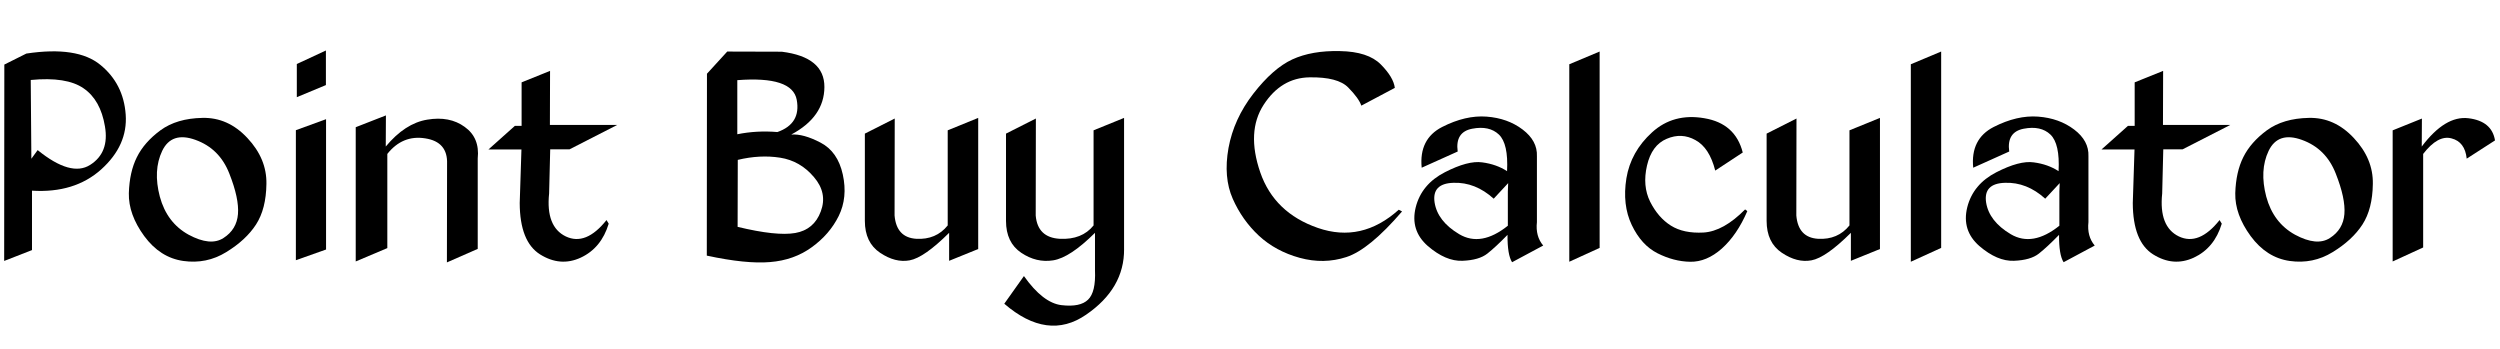
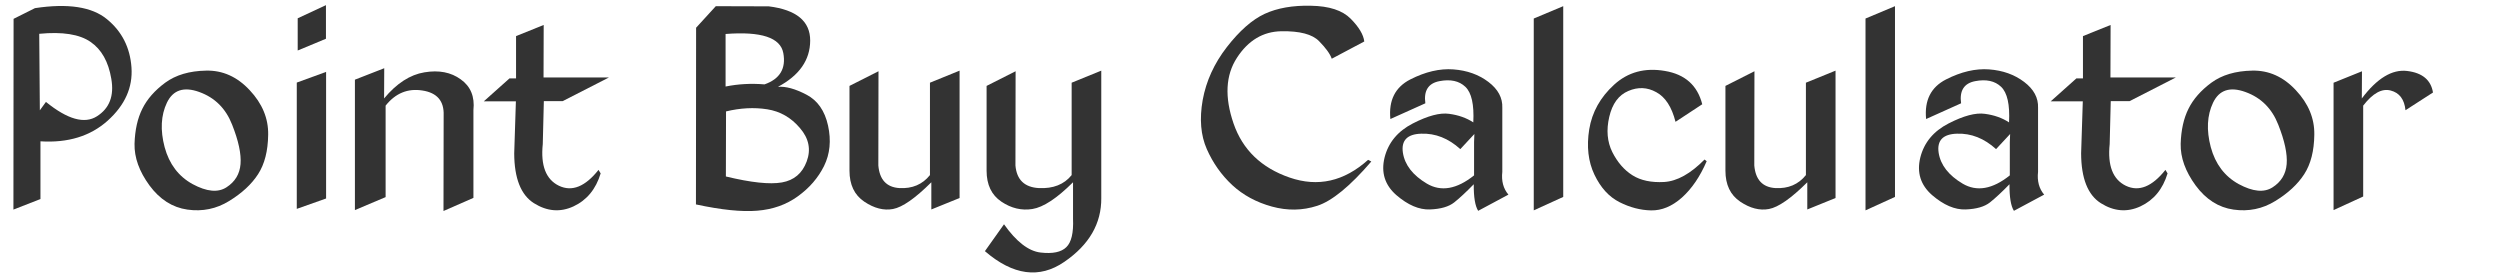
- <svg xmlns="http://www.w3.org/2000/svg" height="14.706mm" width="105.4mm" version="1.1" viewBox="0 0 373.465 52.106">
-   <g transform="translate(-183.24 -467.1)">
-     <g>
-       <path style="" d="m188.02 504.46v-8.878q6.341 0.399 10.334-3.171 3.993-3.593 3.664-8.197-0.329-4.603-3.781-7.422-3.453-2.842-11.062-1.691l-3.288 1.644-0.024 29.335 4.157-1.621zm-0.094-13.646-0.094-11.767q5.355-0.517 7.891 1.245 2.537 1.738 3.194 5.684 0.681 3.922-2.208 5.754-2.865 1.832-7.845-2.208l-0.939 1.292z" />
-       <path style="" d="m213.48 484.71q-3.828 0.07-6.271 1.855-2.419 1.785-3.523 4.016-1.104 2.208-1.198 5.378-0.07 3.171 2.302 6.412 2.372 3.218 5.825 3.711 3.476 0.493 6.412-1.315 2.959-1.808 4.462-4.134 1.503-2.325 1.55-6.059 0.07-3.758-2.842-6.858-2.889-3.1-6.717-3.006zm-1.033 3.288q3.593 1.292 5.05 5.026 1.48 3.734 1.292 6.059-0.188 2.302-2.161 3.57-1.949 1.268-5.214-0.493-3.241-1.785-4.298-5.684-1.033-3.922 0.352-6.835 1.409-2.936 4.979-1.644z" />
-       <path style="" d="m227.58 476.66v4.956l4.345-1.808v-5.167l-4.345 2.02zm-0.141 9.888v19.423l4.509-1.597v-19.47l-4.509 1.644z" />
-       <path style="" d="m236.38 486.1v20.057l4.721-1.996v-14.068q2.278-2.865 5.66-2.325 3.382 0.517 3.265 3.805l-0.024 14.726 4.603-2.02v-13.505q0.329-3.1-1.949-4.721-2.255-1.644-5.59-1.08-3.312 0.54-6.2 4.016l0.024-4.65-4.509 1.762z" />
-       <path style="" d="m261.16 479.4v6.506h-1.01l-3.946 3.523h4.932l-0.258 8.009q0.024 5.754 3.03 7.657 3.03 1.902 6.083 0.493 3.077-1.433 4.181-5.073l-0.329-0.54q-3.077 3.875-6.083 2.443-3.006-1.456-2.49-6.412l0.164-6.6h2.889l7.116-3.64h-10.052l0.024-8.079-4.251 1.714z" />
-       <path style="" d="m291.88 474.8-3.03 3.312-0.024 27.174q5.895 1.268 9.441 0.963 3.57-0.282 6.224-2.208 2.677-1.926 4.04-4.674 1.362-2.771 0.611-6.2t-3.335-4.768q-2.56-1.339-4.369-1.198 4.932-2.631 4.956-7.093 0.024-4.486-6.365-5.284l-8.15-0.024zm1.503 4.274q8.22-0.634 8.878 2.936 0.658 3.57-2.889 4.815-3.077-0.258-5.989 0.329v-8.079zm6.388 11.579q3.006 0.47 5.05 2.889 2.067 2.396 1.033 5.144-1.01 2.724-3.805 3.218-2.795 0.493-8.62-0.916l0.024-10.005q3.312-0.799 6.318-0.329z" />
-       <path style="" d="m329.37 504.3v-19.588l-4.556 1.855v14.209q-1.738 2.161-4.697 1.996-2.959-0.188-3.241-3.476l0.024-14.491-4.462 2.255v13.035q0 3.241 2.278 4.768 2.278 1.527 4.415 1.127 2.161-0.399 5.895-4.11v4.181l4.345-1.762z" />
-       <path style="" d="m351.16 504.3v-19.588l-4.556 1.855v14.209q-1.738 2.161-5.05 1.996-3.312-0.188-3.593-3.476l0.024-14.491-4.462 2.255v13.035q0 3.241 2.278 4.768 2.278 1.527 4.768 1.127 2.513-0.399 6.247-4.11v5.59q0.141 3.265-1.033 4.392-1.174 1.151-3.969 0.822-2.771-0.329-5.613-4.345l-2.936 4.134q6.482 5.59 12.213 1.644 5.731-3.922 5.684-9.817z" />
-       <path style="" d="m383.41 474.73q-4.204-0.094-7.116 1.245-2.889 1.339-5.825 5.12-2.912 3.758-3.711 8.126-0.775 4.369 0.634 7.563 1.409 3.194 3.899 5.519 2.513 2.325 6.106 3.312 3.593 0.986 6.976-0.117 3.405-1.104 8.314-6.811l-0.493-0.258q-5.543 4.979-12.072 2.724t-8.62-8.314q-2.09-6.083 0.517-10.099 2.607-4.016 6.835-4.087 4.251-0.07 5.801 1.527 1.574 1.597 1.949 2.701l5.003-2.654q-0.188-1.574-2.09-3.499t-6.106-1.996z" />
-       <path style="" d="m405.32 484.52q-3.147-0.235-6.647 1.55-3.476 1.785-3.053 6.083l5.378-2.419q-0.399-2.912 2.161-3.405 2.56-0.493 3.993 0.869t1.221 5.472q-1.574-1.033-3.711-1.315-2.114-0.305-5.59 1.48-3.476 1.785-4.345 5.237-0.846 3.453 1.808 5.778 2.677 2.302 5.167 2.208 2.49-0.094 3.734-1.08 1.245-0.986 3.006-2.795-0.024 2.983 0.681 4.087l4.65-2.49q-1.174-1.386-0.939-3.499v-9.841q0.094-2.302-2.137-3.993-2.231-1.691-5.378-1.926zm3.171 11.156v5.144q-3.993 3.194-7.257 1.268-3.241-1.926-3.687-4.744-0.423-2.842 2.818-2.936 3.265-0.117 6.013 2.372l2.161-2.325-0.047 1.221z" />
-       <path style="" d="m417.67 476.7v29.499l4.533-2.067v-29.335l-4.533 1.902z" />
-       <path style="" d="m437.85 484.76q-4.627-0.799-7.821 2.114-3.171 2.889-3.828 6.858-0.634 3.969 0.799 6.976t3.852 4.228 4.862 1.268q2.466 0.047 4.744-1.973 2.278-2.043 3.805-5.59l-0.329-0.258q-3.218 3.265-6.2 3.453-2.983 0.164-4.885-1.033t-3.1-3.57q-1.174-2.372-0.47-5.402 0.705-3.053 2.936-3.993 2.231-0.963 4.298 0.188 2.09 1.127 2.959 4.556l4.11-2.701q-1.104-4.345-5.731-5.12z" />
-       <path style="" d="m464.08 504.3v-19.588l-4.556 1.855v14.209q-1.738 2.161-4.697 1.996-2.959-0.188-3.241-3.476l0.024-14.491-4.462 2.255v13.035q0 3.241 2.278 4.768 2.278 1.527 4.415 1.127 2.161-0.399 5.895-4.11v4.181l4.345-1.762z" />
-       <path style="" d="m468.69 476.7v29.499l4.533-2.067v-29.335l-4.533 1.902z" />
-       <path style="" d="m487.71 484.52q-3.147-0.235-6.647 1.55-3.476 1.785-3.053 6.083l5.378-2.419q-0.399-2.912 2.161-3.405 2.56-0.493 3.993 0.869t1.221 5.472q-1.574-1.033-3.711-1.315-2.114-0.305-5.59 1.48-3.476 1.785-4.345 5.237-0.846 3.453 1.808 5.778 2.678 2.302 5.167 2.208 2.49-0.094 3.734-1.08 1.245-0.986 3.006-2.795-0.024 2.983 0.681 4.087l4.65-2.49q-1.174-1.386-0.939-3.499v-9.841q0.094-2.302-2.137-3.993-2.231-1.691-5.378-1.926zm3.171 11.156v5.144q-3.993 3.194-7.257 1.268-3.241-1.926-3.687-4.744-0.423-2.842 2.818-2.936 3.265-0.117 6.013 2.372l2.161-2.325-0.047 1.221z" />
-       <path style="" d="m502.13 479.4v6.506h-1.01l-3.946 3.523h4.932l-0.258 8.009q0.024 5.754 3.03 7.657 3.03 1.902 6.083 0.493 3.077-1.433 4.181-5.073l-0.329-0.54q-3.077 3.875-6.083 2.443-3.006-1.456-2.49-6.412l0.164-6.6h2.889l7.116-3.64h-10.052l0.024-8.079-4.251 1.714z" />
-       <path style="" d="m528.15 484.71q-3.828 0.07-6.271 1.855-2.419 1.785-3.523 4.016-1.104 2.208-1.198 5.378-0.07 3.171 2.302 6.412 2.372 3.218 5.825 3.711 3.476 0.493 6.412-1.315 2.959-1.808 4.462-4.134 1.503-2.325 1.55-6.059 0.07-3.758-2.842-6.858-2.889-3.1-6.717-3.006zm-1.033 3.288q3.593 1.292 5.05 5.026 1.48 3.734 1.292 6.059-0.188 2.302-2.161 3.57-1.949 1.268-5.214-0.493-3.241-1.785-4.298-5.684-1.033-3.922 0.352-6.835 1.409-2.936 4.979-1.644z" />
-       <path style="" d="m540.67 486.57v19.588l4.556-2.09v-13.974q2.208-2.865 4.228-2.325 2.02 0.517 2.278 3.03l4.228-2.724q-0.47-2.889-3.969-3.312-3.476-0.423-6.976 4.228l0.024-4.181-4.369 1.762z" />
+ <svg xmlns="http://www.w3.org/2000/svg" height="56" width="500" version="1.1" viewBox="0 0 500 56">
+   <g transform="translate(-183.24 -463.21)">
+     <g fill="#333" transform="matrix(1.3005 0 0 1.3005 -53.189 -153.03)">
+       <path d="m188.02 504.46v-8.878q6.341 0.399 10.334-3.171 3.993-3.593 3.664-8.197-0.329-4.603-3.781-7.422-3.453-2.842-11.062-1.691l-3.288 1.644-0.024 29.335 4.157-1.621zm-0.094-13.646-0.094-11.767q5.355-0.517 7.891 1.245 2.537 1.738 3.194 5.684 0.681 3.922-2.208 5.754-2.865 1.832-7.845-2.208l-0.939 1.292z" />
+       <path d="m213.48 484.71q-3.828 0.07-6.271 1.855-2.419 1.785-3.523 4.016-1.104 2.208-1.198 5.378-0.07 3.171 2.302 6.412 2.372 3.218 5.825 3.711 3.476 0.493 6.412-1.315 2.959-1.808 4.462-4.134 1.503-2.325 1.55-6.059 0.07-3.758-2.842-6.858-2.889-3.1-6.717-3.006zm-1.033 3.288q3.593 1.292 5.05 5.026 1.48 3.734 1.292 6.059-0.188 2.302-2.161 3.57-1.949 1.268-5.214-0.493-3.241-1.785-4.298-5.684-1.033-3.922 0.352-6.835 1.409-2.936 4.979-1.644z" />
+       <path d="m227.58 476.66v4.956l4.345-1.808v-5.167l-4.345 2.02zm-0.141 9.888v19.423l4.509-1.597v-19.47l-4.509 1.644z" />
+       <path d="m236.38 486.1v20.057l4.721-1.996v-14.068q2.278-2.865 5.66-2.325 3.382 0.517 3.265 3.805l-0.024 14.726 4.603-2.02v-13.505q0.329-3.1-1.949-4.721-2.255-1.644-5.59-1.08-3.312 0.54-6.2 4.016l0.024-4.65-4.509 1.762z" />
+       <path d="m261.16 479.4v6.506h-1.01l-3.946 3.523h4.932l-0.258 8.009q0.024 5.754 3.03 7.657 3.03 1.902 6.083 0.493 3.077-1.433 4.181-5.073l-0.329-0.54q-3.077 3.875-6.083 2.443-3.006-1.456-2.49-6.412l0.164-6.6h2.889l7.116-3.64h-10.052l0.024-8.079-4.251 1.714z" />
+       <path d="m291.88 474.8-3.03 3.312-0.024 27.174q5.895 1.268 9.441 0.963 3.57-0.282 6.224-2.208 2.677-1.926 4.04-4.674 1.362-2.771 0.611-6.2t-3.335-4.768q-2.56-1.339-4.369-1.198 4.932-2.631 4.956-7.093 0.024-4.486-6.365-5.284l-8.15-0.024zm1.503 4.274q8.22-0.634 8.878 2.936 0.658 3.57-2.889 4.815-3.077-0.258-5.989 0.329v-8.079zm6.388 11.579q3.006 0.47 5.05 2.889 2.067 2.396 1.033 5.144-1.01 2.724-3.805 3.218-2.795 0.493-8.62-0.916l0.024-10.005q3.312-0.799 6.318-0.329z" />
+       <path d="m329.37 504.3v-19.588l-4.556 1.855v14.209q-1.738 2.161-4.697 1.996-2.959-0.188-3.241-3.476l0.024-14.491-4.462 2.255v13.035q0 3.241 2.278 4.768 2.278 1.527 4.415 1.127 2.161-0.399 5.895-4.11v4.181l4.345-1.762z" />
+       <path d="m351.16 504.3v-19.588l-4.556 1.855v14.209q-1.738 2.161-5.05 1.996-3.312-0.188-3.593-3.476l0.024-14.491-4.462 2.255v13.035q0 3.241 2.278 4.768 2.278 1.527 4.768 1.127 2.513-0.399 6.247-4.11v5.59q0.141 3.265-1.033 4.392-1.174 1.151-3.969 0.822-2.771-0.329-5.613-4.345l-2.936 4.134q6.482 5.59 12.213 1.644 5.731-3.922 5.684-9.817z" />
+       <path d="m383.41 474.73q-4.204-0.094-7.116 1.245-2.889 1.339-5.825 5.12-2.912 3.758-3.711 8.126-0.775 4.369 0.634 7.563 1.409 3.194 3.899 5.519 2.513 2.325 6.106 3.312 3.593 0.986 6.976-0.117 3.405-1.104 8.314-6.811l-0.493-0.258q-5.543 4.979-12.072 2.724t-8.62-8.314q-2.09-6.083 0.517-10.099 2.607-4.016 6.835-4.087 4.251-0.07 5.801 1.527 1.574 1.597 1.949 2.701l5.003-2.654q-0.188-1.574-2.09-3.499t-6.106-1.996z" />
+       <path d="m405.32 484.52q-3.147-0.235-6.647 1.55-3.476 1.785-3.053 6.083l5.378-2.419q-0.399-2.912 2.161-3.405 2.56-0.493 3.993 0.869t1.221 5.472q-1.574-1.033-3.711-1.315-2.114-0.305-5.59 1.48-3.476 1.785-4.345 5.237-0.846 3.453 1.808 5.778 2.677 2.302 5.167 2.208 2.49-0.094 3.734-1.08 1.245-0.986 3.006-2.795-0.024 2.983 0.681 4.087l4.65-2.49q-1.174-1.386-0.939-3.499v-9.841q0.094-2.302-2.137-3.993-2.231-1.691-5.378-1.926zm3.171 11.156v5.144q-3.993 3.194-7.257 1.268-3.241-1.926-3.687-4.744-0.423-2.842 2.818-2.936 3.265-0.117 6.013 2.372l2.161-2.325-0.047 1.221z" />
+       <path d="m417.67 476.7v29.499l4.533-2.067v-29.335l-4.533 1.902z" />
+       <path d="m437.85 484.76q-4.627-0.799-7.821 2.114-3.171 2.889-3.828 6.858-0.634 3.969 0.799 6.976t3.852 4.228 4.862 1.268q2.466 0.047 4.744-1.973 2.278-2.043 3.805-5.59l-0.329-0.258q-3.218 3.265-6.2 3.453-2.983 0.164-4.885-1.033t-3.1-3.57q-1.174-2.372-0.47-5.402 0.705-3.053 2.936-3.993 2.231-0.963 4.298 0.188 2.09 1.127 2.959 4.556l4.11-2.701q-1.104-4.345-5.731-5.12z" />
+       <path d="m464.08 504.3v-19.588l-4.556 1.855v14.209q-1.738 2.161-4.697 1.996-2.959-0.188-3.241-3.476l0.024-14.491-4.462 2.255v13.035q0 3.241 2.278 4.768 2.278 1.527 4.415 1.127 2.161-0.399 5.895-4.11v4.181l4.345-1.762z" />
+       <path d="m468.69 476.7v29.499l4.533-2.067v-29.335l-4.533 1.902z" />
+       <path d="m487.71 484.52q-3.147-0.235-6.647 1.55-3.476 1.785-3.053 6.083l5.378-2.419q-0.399-2.912 2.161-3.405 2.56-0.493 3.993 0.869t1.221 5.472q-1.574-1.033-3.711-1.315-2.114-0.305-5.59 1.48-3.476 1.785-4.345 5.237-0.846 3.453 1.808 5.778 2.678 2.302 5.167 2.208 2.49-0.094 3.734-1.08 1.245-0.986 3.006-2.795-0.024 2.983 0.681 4.087l4.65-2.49q-1.174-1.386-0.939-3.499v-9.841q0.094-2.302-2.137-3.993-2.231-1.691-5.378-1.926zm3.171 11.156v5.144q-3.993 3.194-7.257 1.268-3.241-1.926-3.687-4.744-0.423-2.842 2.818-2.936 3.265-0.117 6.013 2.372l2.161-2.325-0.047 1.221z" />
+       <path d="m502.13 479.4v6.506h-1.01l-3.946 3.523h4.932l-0.258 8.009q0.024 5.754 3.03 7.657 3.03 1.902 6.083 0.493 3.077-1.433 4.181-5.073l-0.329-0.54q-3.077 3.875-6.083 2.443-3.006-1.456-2.49-6.412l0.164-6.6h2.889l7.116-3.64h-10.052l0.024-8.079-4.251 1.714z" />
+       <path d="m528.15 484.71q-3.828 0.07-6.271 1.855-2.419 1.785-3.523 4.016-1.104 2.208-1.198 5.378-0.07 3.171 2.302 6.412 2.372 3.218 5.825 3.711 3.476 0.493 6.412-1.315 2.959-1.808 4.462-4.134 1.503-2.325 1.55-6.059 0.07-3.758-2.842-6.858-2.889-3.1-6.717-3.006zm-1.033 3.288q3.593 1.292 5.05 5.026 1.48 3.734 1.292 6.059-0.188 2.302-2.161 3.57-1.949 1.268-5.214-0.493-3.241-1.785-4.298-5.684-1.033-3.922 0.352-6.835 1.409-2.936 4.979-1.644z" />
+       <path d="m540.67 486.57v19.588l4.556-2.09v-13.974q2.208-2.865 4.228-2.325 2.02 0.517 2.278 3.03l4.228-2.724q-0.47-2.889-3.969-3.312-3.476-0.423-6.976 4.228l0.024-4.181-4.369 1.762z" />
    </g>
  </g>
</svg>
